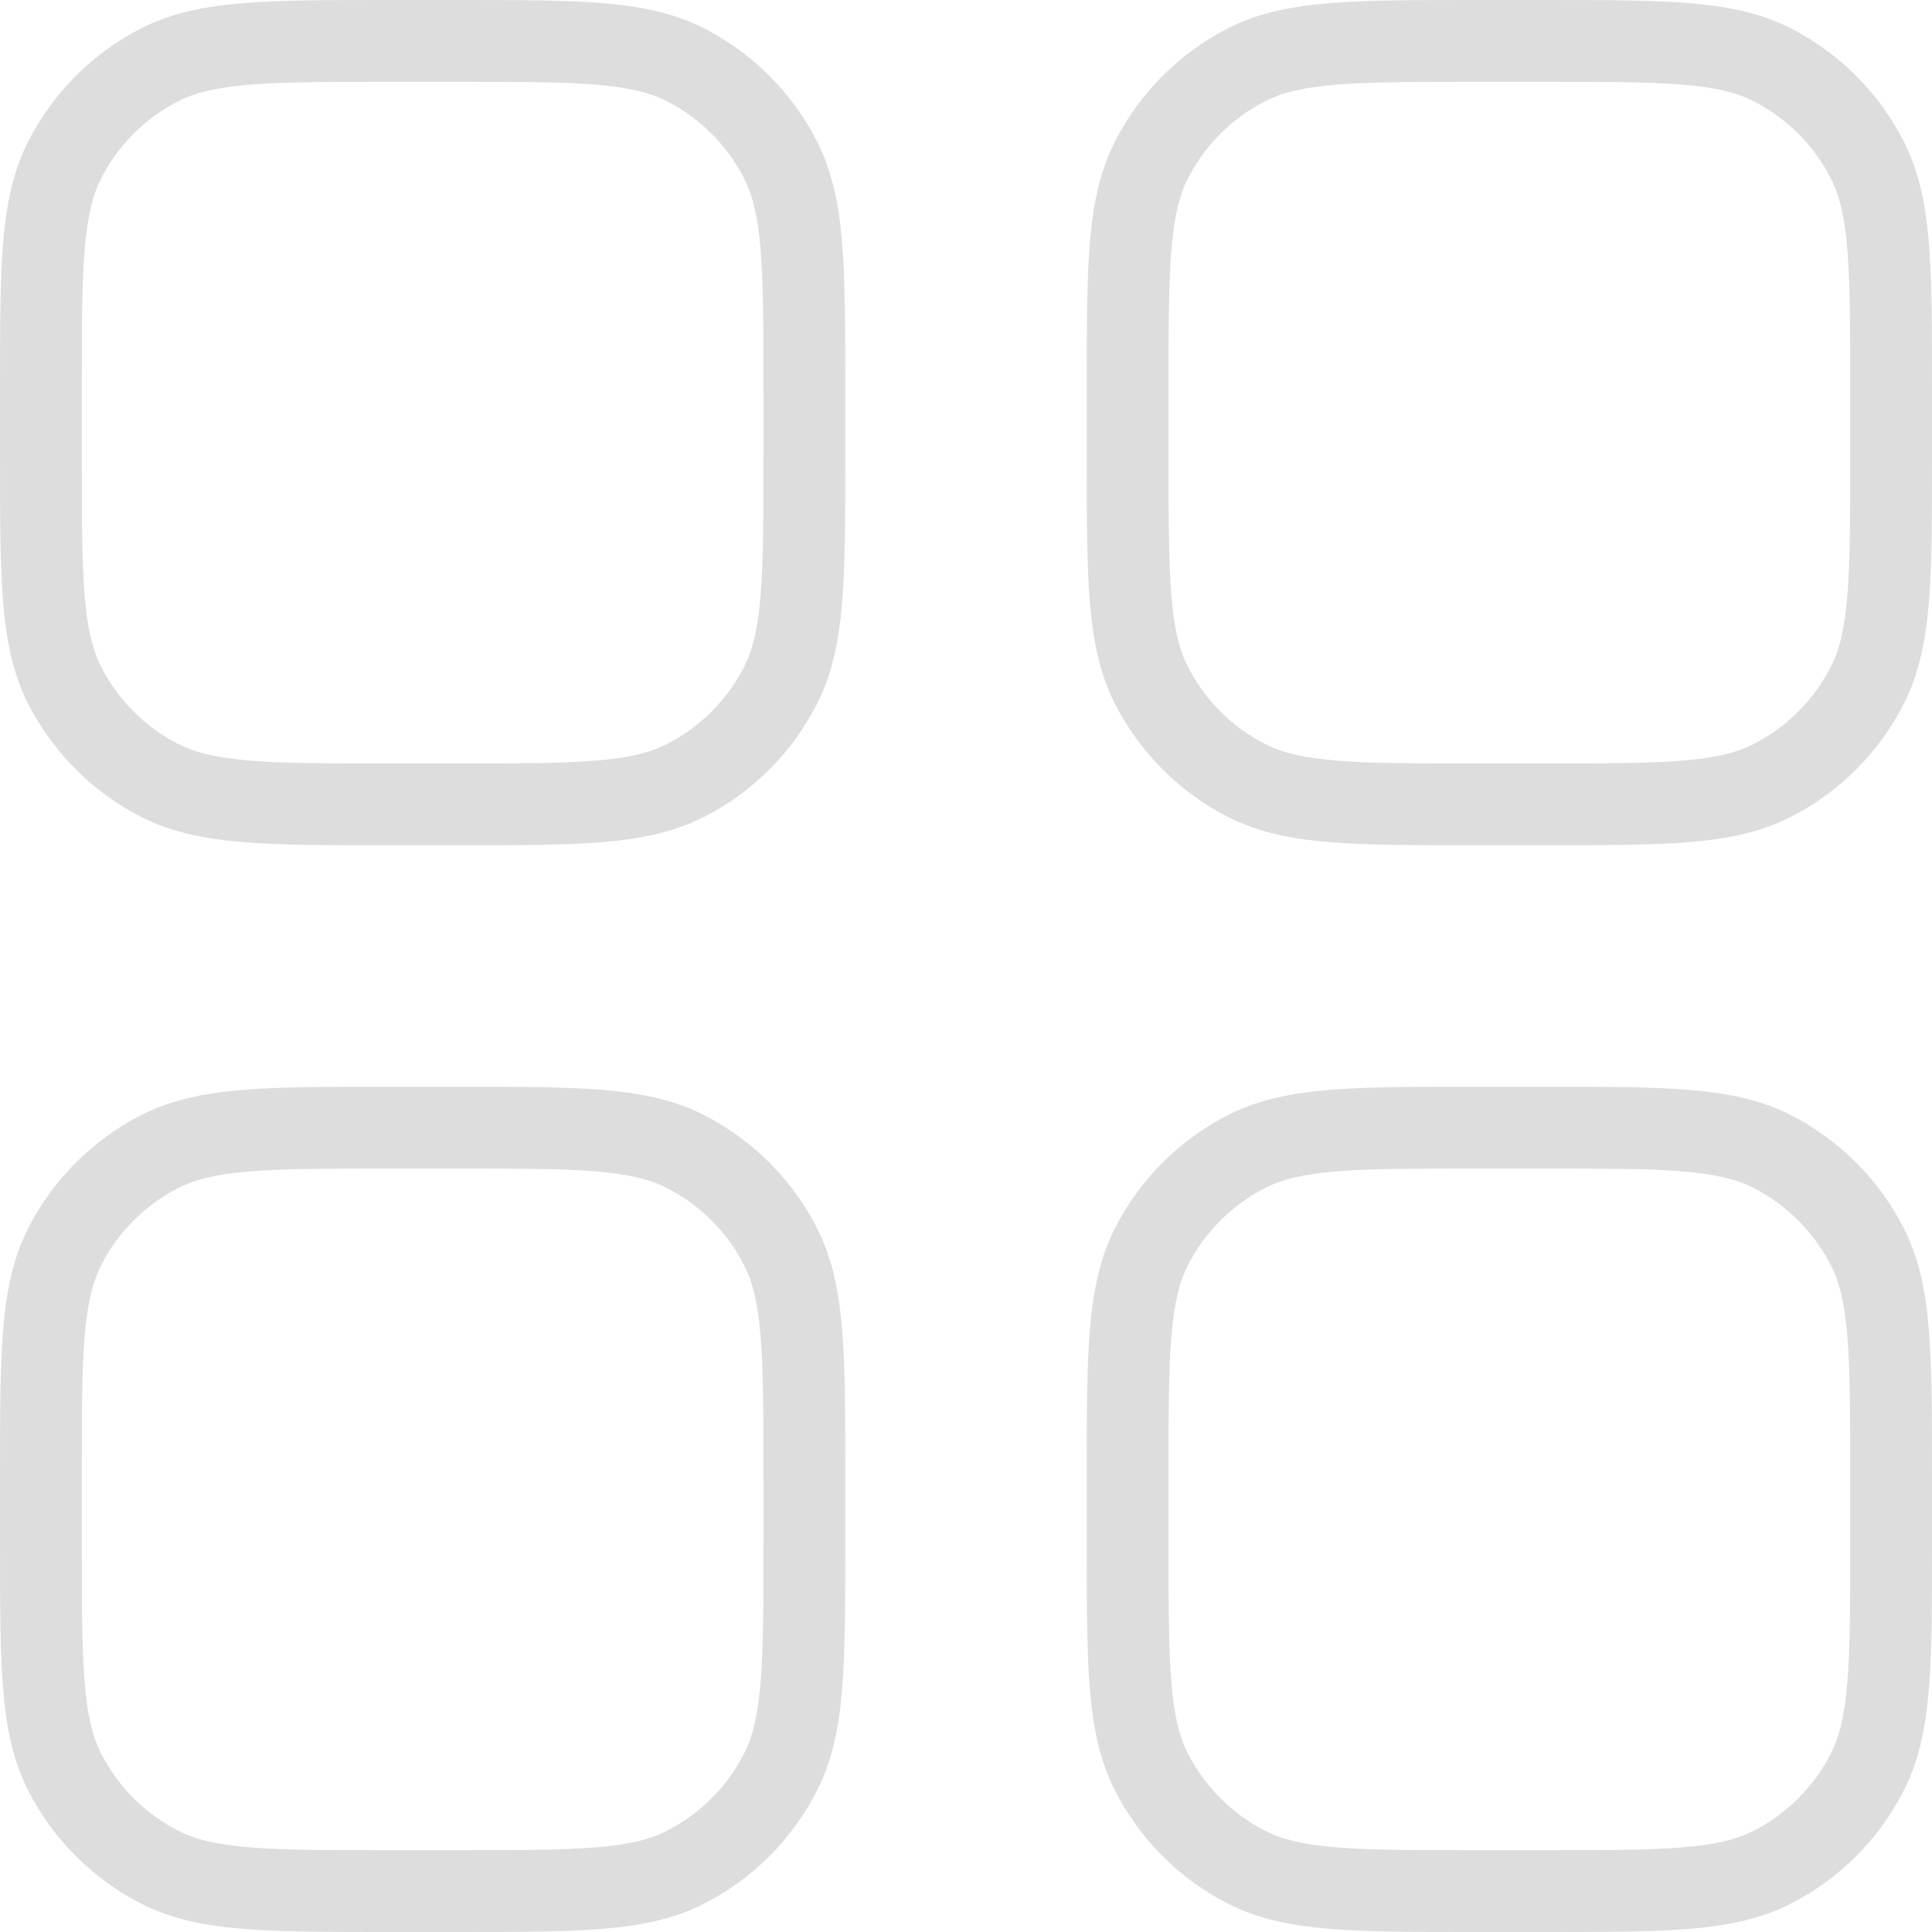
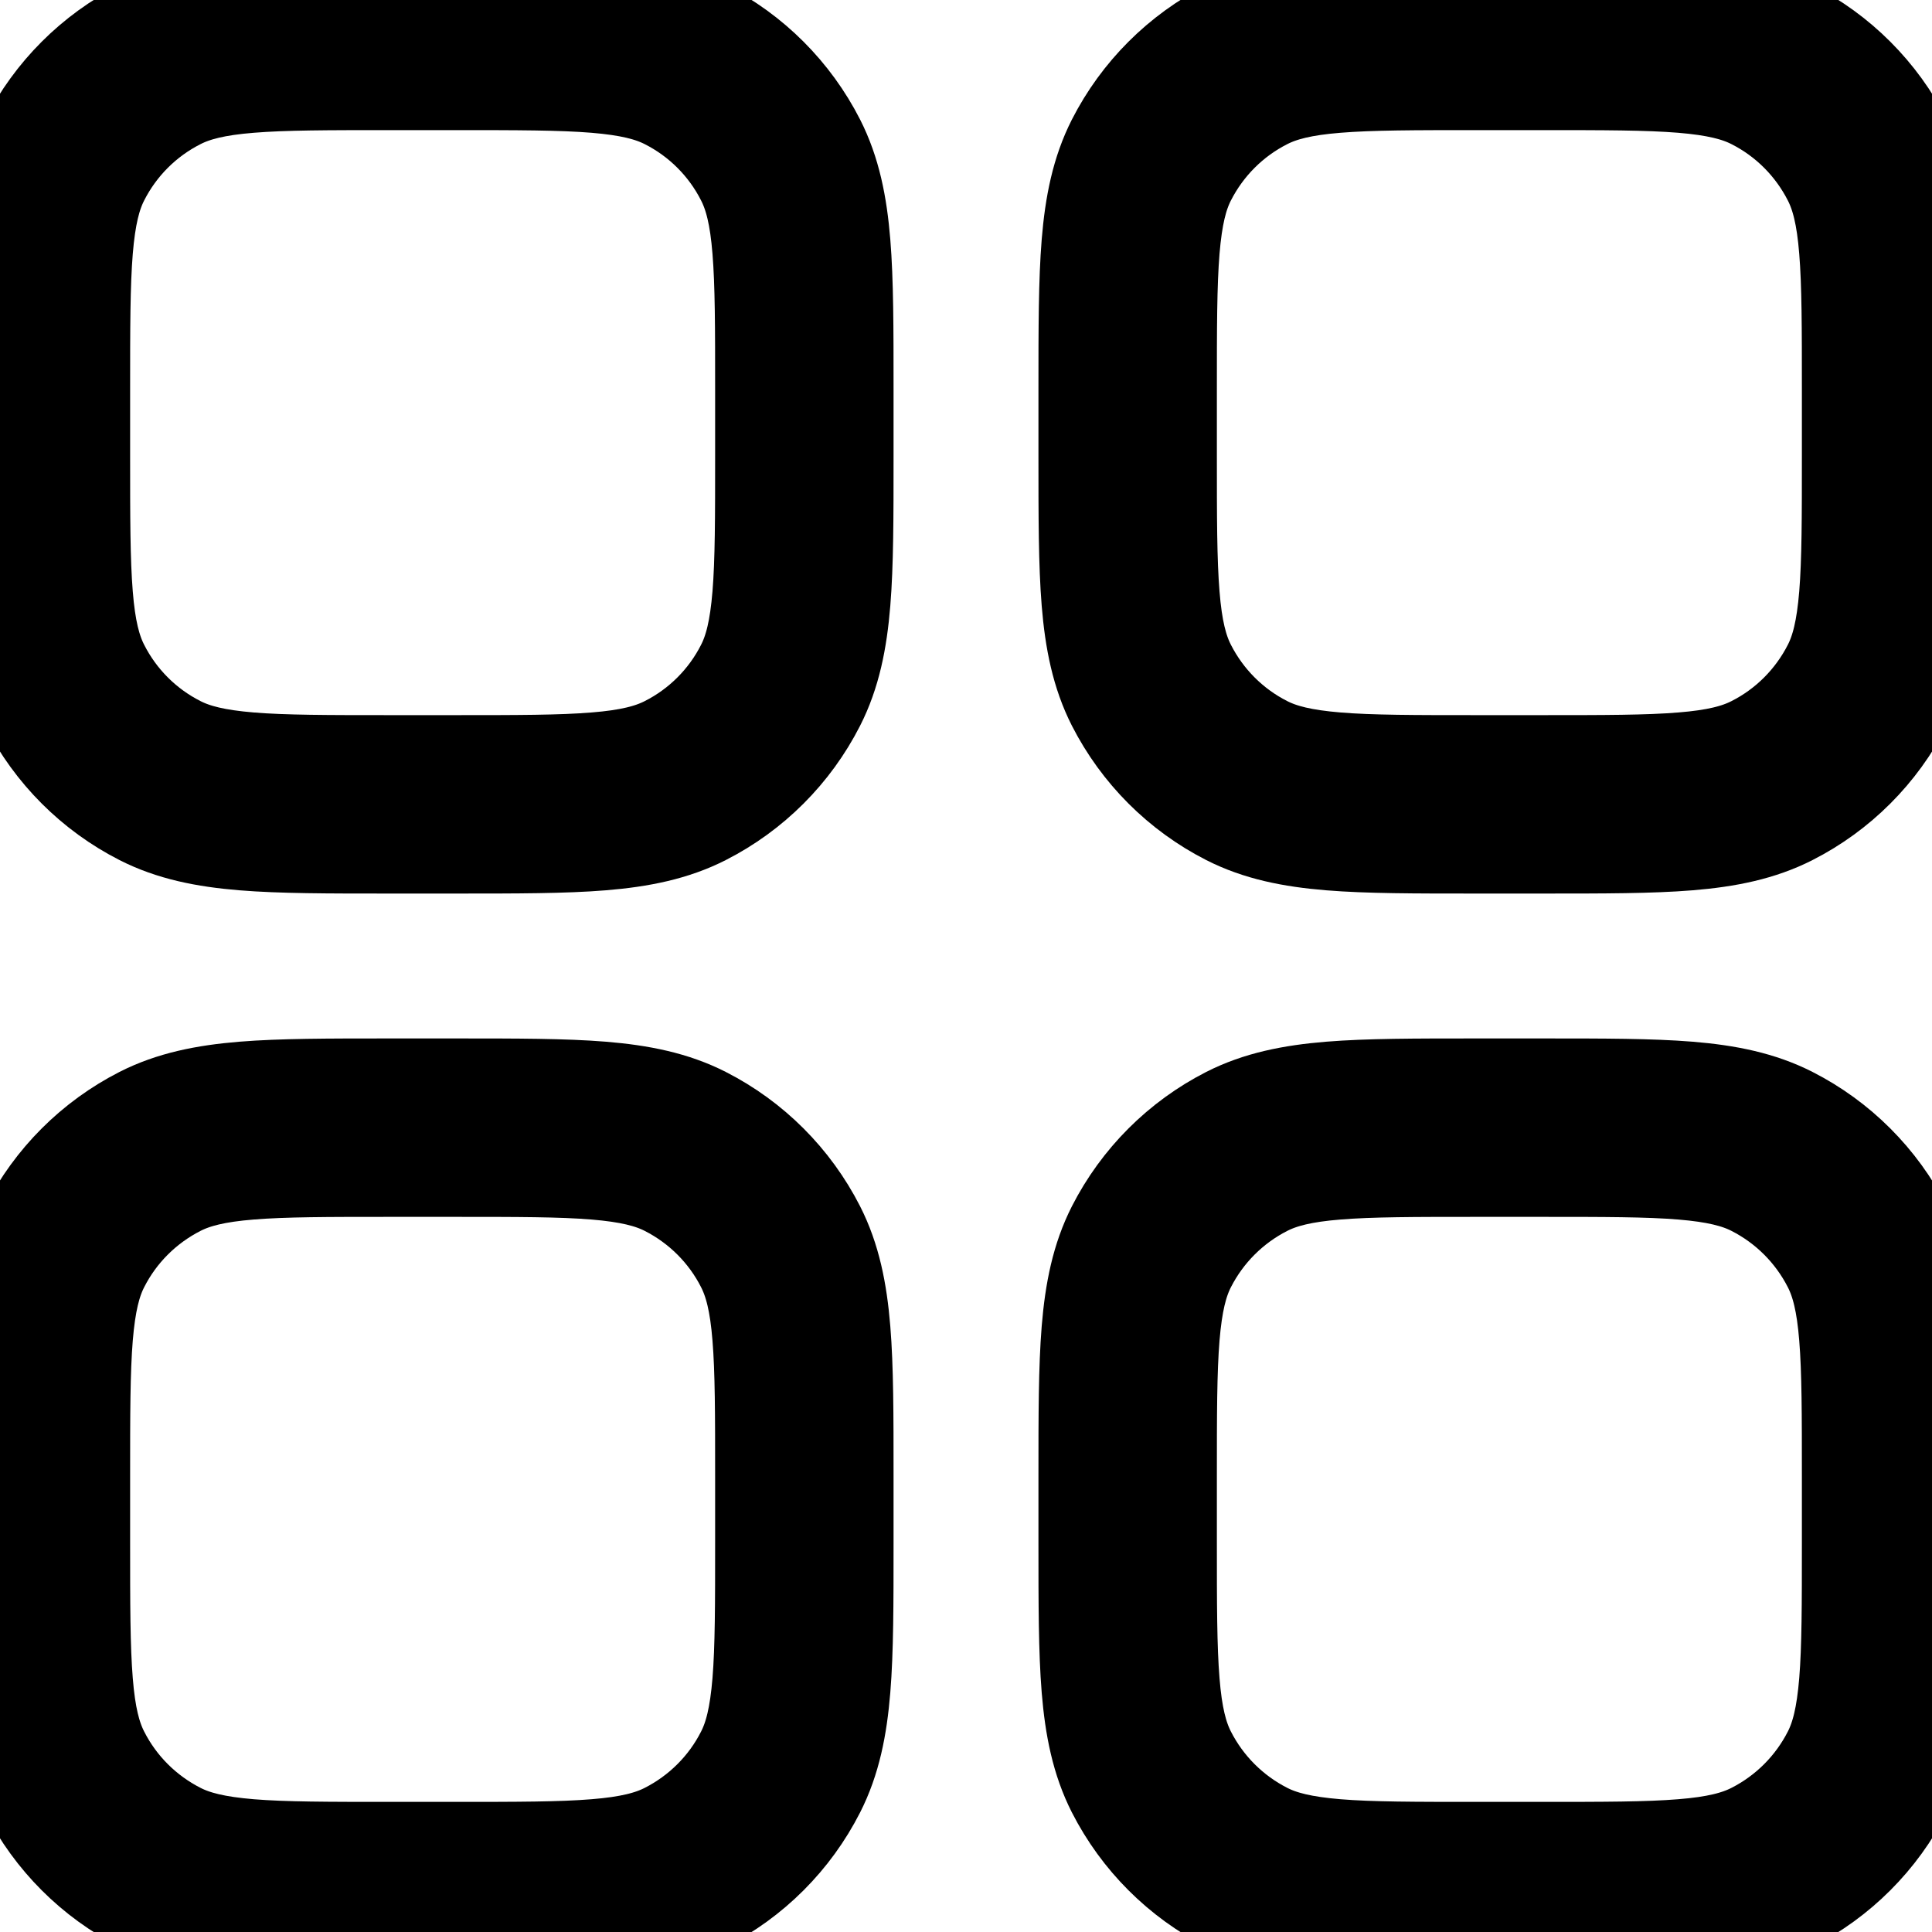
<svg xmlns="http://www.w3.org/2000/svg" width="20" height="20" viewBox="0 0 20 20" fill="none">
-   <path d="M4.018 0H4.732C5.349 0 5.838 9.04284e-08 6.231 0.032C6.634 0.065 6.975 0.134 7.286 0.292C7.791 0.549 8.201 0.96 8.458 1.464C8.616 1.775 8.685 2.116 8.718 2.519C8.75 2.912 8.75 3.401 8.75 4.018V4.732C8.75 5.349 8.75 5.838 8.718 6.231C8.685 6.634 8.616 6.975 8.458 7.286C8.201 7.791 7.791 8.201 7.286 8.458C6.975 8.616 6.634 8.685 6.231 8.718C5.838 8.75 5.349 8.75 4.732 8.75H4.018C3.401 8.75 2.912 8.75 2.519 8.718C2.116 8.685 1.775 8.616 1.464 8.458C0.96 8.201 0.55 7.791 0.292 7.286C0.134 6.975 0.065 6.634 0.032 6.231C9.04284e-08 5.838 0 5.349 0 4.732V4.018C0 3.401 9.04284e-08 2.912 0.032 2.519C0.065 2.116 0.134 1.775 0.292 1.464C0.549 0.96 0.96 0.549 1.464 0.292C1.775 0.134 2.116 0.065 2.519 0.032C2.912 9.04284e-08 3.401 0 4.018 0ZM2.588 0.876C2.238 0.904 2.02 0.959 1.848 1.047C1.503 1.222 1.222 1.503 1.047 1.848C0.959 2.02 0.905 2.238 0.876 2.588C0.847 2.943 0.847 3.397 0.847 4.036V4.714C0.847 5.353 0.847 5.807 0.876 6.162C0.904 6.512 0.959 6.73 1.047 6.902C1.222 7.247 1.503 7.528 1.848 7.703C2.02 7.791 2.238 7.845 2.588 7.874C2.943 7.903 3.397 7.903 4.036 7.903H4.714C5.353 7.903 5.807 7.903 6.162 7.874C6.512 7.846 6.73 7.791 6.902 7.703C7.247 7.528 7.528 7.247 7.703 6.902C7.791 6.73 7.845 6.512 7.874 6.162C7.903 5.807 7.903 5.353 7.903 4.714V4.036C7.903 3.397 7.903 2.943 7.874 2.588C7.846 2.238 7.791 2.02 7.703 1.848C7.528 1.503 7.247 1.222 6.902 1.047C6.73 0.959 6.512 0.905 6.162 0.876C5.807 0.847 5.353 0.847 4.714 0.847H4.036C3.397 0.847 2.943 0.847 2.588 0.876Z" fill="#DDDDDD" />
-   <path d="M4.018 11.25H4.732C5.349 11.25 5.838 11.25 6.231 11.282C6.634 11.315 6.975 11.384 7.286 11.542C7.791 11.799 8.201 12.21 8.458 12.714C8.616 13.025 8.685 13.366 8.718 13.769C8.75 14.162 8.75 14.651 8.75 15.268V15.982C8.75 16.599 8.75 17.088 8.718 17.481C8.685 17.884 8.616 18.225 8.458 18.536C8.201 19.041 7.791 19.451 7.286 19.708C6.975 19.866 6.634 19.935 6.231 19.968C5.838 20 5.349 20 4.732 20H4.018C3.401 20 2.912 20 2.519 19.968C2.116 19.935 1.775 19.866 1.464 19.708C0.96 19.451 0.55 19.041 0.292 18.536C0.134 18.225 0.065 17.884 0.032 17.481C9.04284e-08 17.088 0 16.599 0 15.982V15.268C0 14.651 9.04284e-08 14.162 0.032 13.769C0.065 13.366 0.134 13.025 0.292 12.714C0.549 12.21 0.96 11.799 1.464 11.542C1.775 11.384 2.116 11.315 2.519 11.282C2.912 11.25 3.401 11.25 4.018 11.25ZM2.588 12.126C2.238 12.154 2.02 12.209 1.848 12.297C1.503 12.473 1.222 12.753 1.047 13.098C0.959 13.27 0.905 13.488 0.876 13.838C0.847 14.193 0.847 14.647 0.847 15.286V15.964C0.847 16.603 0.847 17.057 0.876 17.412C0.904 17.762 0.959 17.98 1.047 18.152C1.222 18.497 1.503 18.777 1.848 18.953C2.02 19.041 2.238 19.095 2.588 19.124C2.943 19.153 3.397 19.153 4.036 19.153H4.714C5.353 19.153 5.807 19.153 6.162 19.124C6.512 19.096 6.73 19.041 6.902 18.953C7.247 18.777 7.528 18.497 7.703 18.152C7.791 17.98 7.845 17.762 7.874 17.412C7.903 17.057 7.903 16.603 7.903 15.964V15.286C7.903 14.647 7.903 14.193 7.874 13.838C7.846 13.488 7.791 13.27 7.703 13.098C7.528 12.753 7.247 12.473 6.902 12.297C6.73 12.209 6.512 12.155 6.162 12.126C5.807 12.097 5.353 12.097 4.714 12.097H4.036C3.397 12.097 2.943 12.097 2.588 12.126Z" fill="#DDDDDD" />
-   <path d="M15.268 11.25H15.982C16.599 11.25 17.088 11.25 17.481 11.282C17.884 11.315 18.225 11.384 18.536 11.542C19.041 11.799 19.451 12.21 19.708 12.714C19.866 13.025 19.935 13.366 19.968 13.769C20 14.162 20 14.651 20 15.268V15.982C20 16.599 20 17.088 19.968 17.481C19.935 17.884 19.866 18.225 19.708 18.536C19.451 19.041 19.041 19.451 18.536 19.708C18.225 19.866 17.884 19.935 17.481 19.968C17.088 20 16.599 20 15.982 20H15.268C14.651 20 14.162 20 13.769 19.968C13.366 19.935 13.025 19.866 12.714 19.708C12.21 19.451 11.8 19.041 11.542 18.536C11.384 18.225 11.315 17.884 11.282 17.481C11.25 17.088 11.25 16.599 11.25 15.982V15.268C11.25 14.651 11.25 14.162 11.282 13.769C11.315 13.366 11.384 13.025 11.542 12.714C11.799 12.21 12.21 11.799 12.714 11.542C13.025 11.384 13.366 11.315 13.769 11.282C14.162 11.25 14.651 11.25 15.268 11.25ZM13.838 12.126C13.488 12.154 13.27 12.209 13.098 12.297C12.753 12.473 12.473 12.753 12.297 13.098C12.209 13.27 12.155 13.488 12.126 13.838C12.097 14.193 12.097 14.647 12.097 15.286V15.964C12.097 16.603 12.097 17.057 12.126 17.412C12.154 17.762 12.209 17.98 12.297 18.152C12.473 18.497 12.753 18.777 13.098 18.953C13.27 19.041 13.488 19.095 13.838 19.124C14.193 19.153 14.647 19.153 15.286 19.153H15.964C16.603 19.153 17.057 19.153 17.412 19.124C17.762 19.096 17.98 19.041 18.152 18.953C18.497 18.777 18.777 18.497 18.953 18.152C19.041 17.98 19.095 17.762 19.124 17.412C19.153 17.057 19.153 16.603 19.153 15.964V15.286C19.153 14.647 19.153 14.193 19.124 13.838C19.096 13.488 19.041 13.27 18.953 13.098C18.777 12.753 18.497 12.473 18.152 12.297C17.98 12.209 17.762 12.155 17.412 12.126C17.057 12.097 16.603 12.097 15.964 12.097H15.286C14.647 12.097 14.193 12.097 13.838 12.126Z" fill="#DDDDDD" />
-   <path d="M15.268 0H15.982C16.599 0 17.088 9.04284e-08 17.481 0.032C17.884 0.065 18.225 0.134 18.536 0.292C19.041 0.549 19.451 0.96 19.708 1.464C19.866 1.775 19.935 2.116 19.968 2.519C20 2.912 20 3.401 20 4.018V4.732C20 5.349 20 5.838 19.968 6.231C19.935 6.634 19.866 6.975 19.708 7.286C19.451 7.791 19.041 8.201 18.536 8.458C18.225 8.616 17.884 8.685 17.481 8.718C17.088 8.75 16.599 8.75 15.982 8.75H15.268C14.651 8.75 14.162 8.75 13.769 8.718C13.366 8.685 13.025 8.616 12.714 8.458C12.21 8.201 11.8 7.791 11.542 7.286C11.384 6.975 11.315 6.634 11.282 6.231C11.25 5.838 11.25 5.349 11.25 4.732V4.018C11.25 3.401 11.25 2.912 11.282 2.519C11.315 2.116 11.384 1.775 11.542 1.464C11.799 0.96 12.21 0.549 12.714 0.292C13.025 0.134 13.366 0.065 13.769 0.032C14.162 9.04284e-08 14.651 0 15.268 0ZM13.838 0.876C13.488 0.904 13.27 0.959 13.098 1.047C12.753 1.222 12.473 1.503 12.297 1.848C12.209 2.02 12.155 2.238 12.126 2.588C12.097 2.943 12.097 3.397 12.097 4.036V4.714C12.097 5.353 12.097 5.807 12.126 6.162C12.154 6.512 12.209 6.73 12.297 6.902C12.473 7.247 12.753 7.528 13.098 7.703C13.27 7.791 13.488 7.845 13.838 7.874C14.193 7.903 14.647 7.903 15.286 7.903H15.964C16.603 7.903 17.057 7.903 17.412 7.874C17.762 7.846 17.98 7.791 18.152 7.703C18.497 7.528 18.777 7.247 18.953 6.902C19.041 6.73 19.095 6.512 19.124 6.162C19.153 5.807 19.153 5.353 19.153 4.714V4.036C19.153 3.397 19.153 2.943 19.124 2.588C19.096 2.238 19.041 2.02 18.953 1.848C18.777 1.503 18.497 1.222 18.152 1.047C17.98 0.959 17.762 0.905 17.412 0.876C17.057 0.847 16.603 0.847 15.964 0.847H15.286C14.647 0.847 14.193 0.847 13.838 0.876Z" fill="#DDDDDD" />
+   <path d="M4.018 0H4.732C5.349 0 5.838 9.04284e-08 6.231 0.032C6.634 0.065 6.975 0.134 7.286 0.292C7.791 0.549 8.201 0.96 8.458 1.464C8.616 1.775 8.685 2.116 8.718 2.519C8.75 2.912 8.75 3.401 8.75 4.018V4.732C8.75 5.349 8.75 5.838 8.718 6.231C8.685 6.634 8.616 6.975 8.458 7.286C8.201 7.791 7.791 8.201 7.286 8.458C6.975 8.616 6.634 8.685 6.231 8.718C5.838 8.75 5.349 8.75 4.732 8.75H4.018C3.401 8.75 2.912 8.75 2.519 8.718C2.116 8.685 1.775 8.616 1.464 8.458C0.96 8.201 0.55 7.791 0.292 7.286C0.134 6.975 0.065 6.634 0.032 6.231C9.04284e-08 5.838 0 5.349 0 4.732V4.018C0 3.401 9.04284e-08 2.912 0.032 2.519C0.065 2.116 0.134 1.775 0.292 1.464C0.549 0.96 0.96 0.549 1.464 0.292C1.775 0.134 2.116 0.065 2.519 0.032C2.912 9.04284e-08 3.401 0 4.018 0ZM2.588 0.876C2.238 0.904 2.02 0.959 1.848 1.047C1.503 1.222 1.222 1.503 1.047 1.848C0.959 2.02 0.905 2.238 0.876 2.588C0.847 2.943 0.847 3.397 0.847 4.036V4.714C0.847 5.353 0.847 5.807 0.876 6.162C0.904 6.512 0.959 6.73 1.047 6.902C1.222 7.247 1.503 7.528 1.848 7.703C2.02 7.791 2.238 7.845 2.588 7.874C2.943 7.903 3.397 7.903 4.036 7.903H4.714C5.353 7.903 5.807 7.903 6.162 7.874C6.512 7.846 6.73 7.791 6.902 7.703C7.247 7.528 7.528 7.247 7.703 6.902C7.791 6.73 7.845 6.512 7.874 6.162C7.903 5.807 7.903 5.353 7.903 4.714V4.036C7.903 3.397 7.903 2.943 7.874 2.588C7.846 2.238 7.791 2.02 7.703 1.848C7.528 1.503 7.247 1.222 6.902 1.047C6.73 0.959 6.512 0.905 6.162 0.876C5.807 0.847 5.353 0.847 4.714 0.847H4.036C3.397 0.847 2.943 0.847 2.588 0.876Z" stroke="currentColor" />
+   <path d="M4.018 11.25H4.732C5.349 11.25 5.838 11.25 6.231 11.282C6.634 11.315 6.975 11.384 7.286 11.542C7.791 11.799 8.201 12.21 8.458 12.714C8.616 13.025 8.685 13.366 8.718 13.769C8.75 14.162 8.75 14.651 8.75 15.268V15.982C8.75 16.599 8.75 17.088 8.718 17.481C8.685 17.884 8.616 18.225 8.458 18.536C8.201 19.041 7.791 19.451 7.286 19.708C6.975 19.866 6.634 19.935 6.231 19.968C5.838 20 5.349 20 4.732 20H4.018C3.401 20 2.912 20 2.519 19.968C2.116 19.935 1.775 19.866 1.464 19.708C0.96 19.451 0.55 19.041 0.292 18.536C0.134 18.225 0.065 17.884 0.032 17.481C9.04284e-08 17.088 0 16.599 0 15.982V15.268C0 14.651 9.04284e-08 14.162 0.032 13.769C0.065 13.366 0.134 13.025 0.292 12.714C0.549 12.21 0.96 11.799 1.464 11.542C1.775 11.384 2.116 11.315 2.519 11.282C2.912 11.25 3.401 11.25 4.018 11.25ZM2.588 12.126C2.238 12.154 2.02 12.209 1.848 12.297C1.503 12.473 1.222 12.753 1.047 13.098C0.959 13.27 0.905 13.488 0.876 13.838C0.847 14.193 0.847 14.647 0.847 15.286V15.964C0.847 16.603 0.847 17.057 0.876 17.412C0.904 17.762 0.959 17.98 1.047 18.152C1.222 18.497 1.503 18.777 1.848 18.953C2.02 19.041 2.238 19.095 2.588 19.124C2.943 19.153 3.397 19.153 4.036 19.153H4.714C5.353 19.153 5.807 19.153 6.162 19.124C6.512 19.096 6.73 19.041 6.902 18.953C7.247 18.777 7.528 18.497 7.703 18.152C7.791 17.98 7.845 17.762 7.874 17.412C7.903 17.057 7.903 16.603 7.903 15.964V15.286C7.903 14.647 7.903 14.193 7.874 13.838C7.846 13.488 7.791 13.27 7.703 13.098C7.528 12.753 7.247 12.473 6.902 12.297C6.73 12.209 6.512 12.155 6.162 12.126C5.807 12.097 5.353 12.097 4.714 12.097H4.036C3.397 12.097 2.943 12.097 2.588 12.126Z" stroke="currentColor" />
+   <path d="M15.268 11.25H15.982C16.599 11.25 17.088 11.25 17.481 11.282C17.884 11.315 18.225 11.384 18.536 11.542C19.041 11.799 19.451 12.21 19.708 12.714C19.866 13.025 19.935 13.366 19.968 13.769C20 14.162 20 14.651 20 15.268V15.982C20 16.599 20 17.088 19.968 17.481C19.935 17.884 19.866 18.225 19.708 18.536C19.451 19.041 19.041 19.451 18.536 19.708C18.225 19.866 17.884 19.935 17.481 19.968C17.088 20 16.599 20 15.982 20H15.268C14.651 20 14.162 20 13.769 19.968C13.366 19.935 13.025 19.866 12.714 19.708C12.21 19.451 11.8 19.041 11.542 18.536C11.384 18.225 11.315 17.884 11.282 17.481C11.25 17.088 11.25 16.599 11.25 15.982V15.268C11.25 14.651 11.25 14.162 11.282 13.769C11.315 13.366 11.384 13.025 11.542 12.714C11.799 12.21 12.21 11.799 12.714 11.542C13.025 11.384 13.366 11.315 13.769 11.282C14.162 11.25 14.651 11.25 15.268 11.25ZM13.838 12.126C13.488 12.154 13.27 12.209 13.098 12.297C12.753 12.473 12.473 12.753 12.297 13.098C12.209 13.27 12.155 13.488 12.126 13.838C12.097 14.193 12.097 14.647 12.097 15.286V15.964C12.097 16.603 12.097 17.057 12.126 17.412C12.154 17.762 12.209 17.98 12.297 18.152C12.473 18.497 12.753 18.777 13.098 18.953C13.27 19.041 13.488 19.095 13.838 19.124C14.193 19.153 14.647 19.153 15.286 19.153H15.964C16.603 19.153 17.057 19.153 17.412 19.124C17.762 19.096 17.98 19.041 18.152 18.953C18.497 18.777 18.777 18.497 18.953 18.152C19.041 17.98 19.095 17.762 19.124 17.412C19.153 17.057 19.153 16.603 19.153 15.964V15.286C19.153 14.647 19.153 14.193 19.124 13.838C19.096 13.488 19.041 13.27 18.953 13.098C18.777 12.753 18.497 12.473 18.152 12.297C17.98 12.209 17.762 12.155 17.412 12.126C17.057 12.097 16.603 12.097 15.964 12.097H15.286C14.647 12.097 14.193 12.097 13.838 12.126Z" stroke="currentColor" />
+   <path d="M15.268 0H15.982C16.599 0 17.088 9.04284e-08 17.481 0.032C17.884 0.065 18.225 0.134 18.536 0.292C19.041 0.549 19.451 0.96 19.708 1.464C19.866 1.775 19.935 2.116 19.968 2.519C20 2.912 20 3.401 20 4.018V4.732C20 5.349 20 5.838 19.968 6.231C19.935 6.634 19.866 6.975 19.708 7.286C19.451 7.791 19.041 8.201 18.536 8.458C18.225 8.616 17.884 8.685 17.481 8.718C17.088 8.75 16.599 8.75 15.982 8.75H15.268C14.651 8.75 14.162 8.75 13.769 8.718C13.366 8.685 13.025 8.616 12.714 8.458C12.21 8.201 11.8 7.791 11.542 7.286C11.384 6.975 11.315 6.634 11.282 6.231C11.25 5.838 11.25 5.349 11.25 4.732V4.018C11.25 3.401 11.25 2.912 11.282 2.519C11.315 2.116 11.384 1.775 11.542 1.464C11.799 0.96 12.21 0.549 12.714 0.292C13.025 0.134 13.366 0.065 13.769 0.032C14.162 9.04284e-08 14.651 0 15.268 0ZM13.838 0.876C13.488 0.904 13.27 0.959 13.098 1.047C12.753 1.222 12.473 1.503 12.297 1.848C12.209 2.02 12.155 2.238 12.126 2.588C12.097 2.943 12.097 3.397 12.097 4.036V4.714C12.097 5.353 12.097 5.807 12.126 6.162C12.154 6.512 12.209 6.73 12.297 6.902C12.473 7.247 12.753 7.528 13.098 7.703C13.27 7.791 13.488 7.845 13.838 7.874C14.193 7.903 14.647 7.903 15.286 7.903H15.964C16.603 7.903 17.057 7.903 17.412 7.874C17.762 7.846 17.98 7.791 18.152 7.703C18.497 7.528 18.777 7.247 18.953 6.902C19.041 6.73 19.095 6.512 19.124 6.162C19.153 5.807 19.153 5.353 19.153 4.714V4.036C19.153 3.397 19.153 2.943 19.124 2.588C19.096 2.238 19.041 2.02 18.953 1.848C18.777 1.503 18.497 1.222 18.152 1.047C17.98 0.959 17.762 0.905 17.412 0.876C17.057 0.847 16.603 0.847 15.964 0.847H15.286C14.647 0.847 14.193 0.847 13.838 0.876Z" stroke="currentColor" />
</svg>
